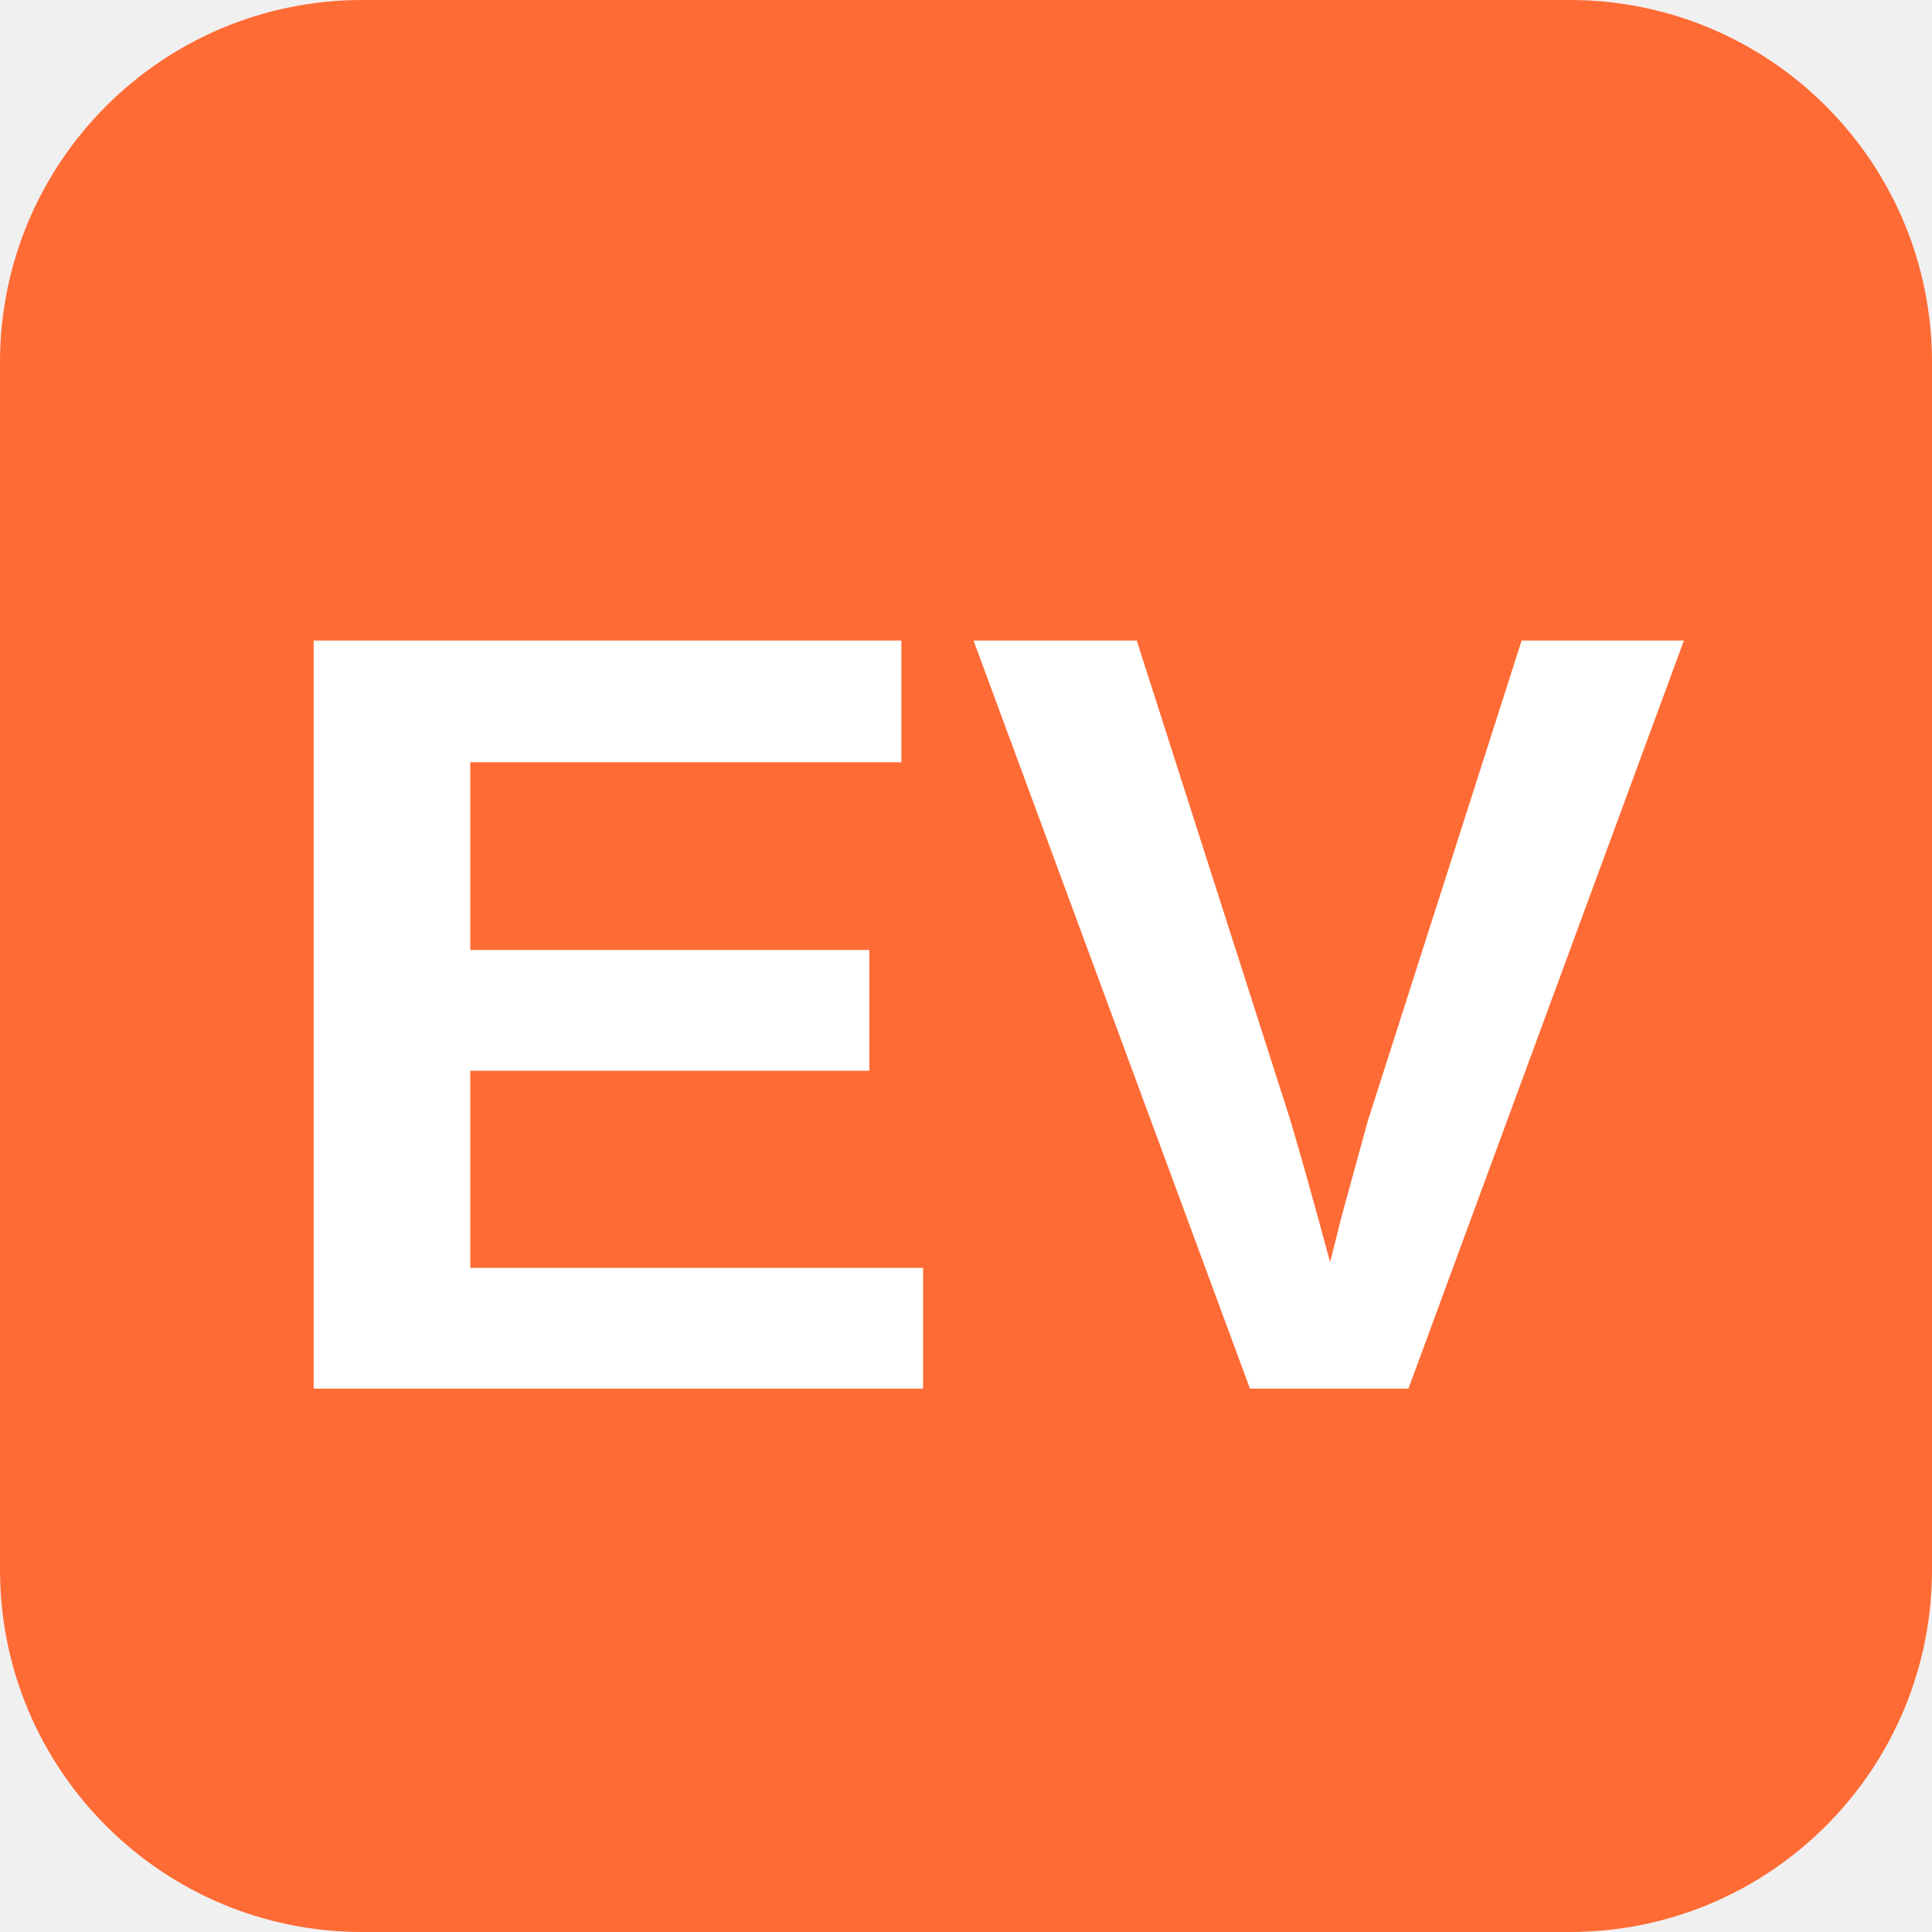
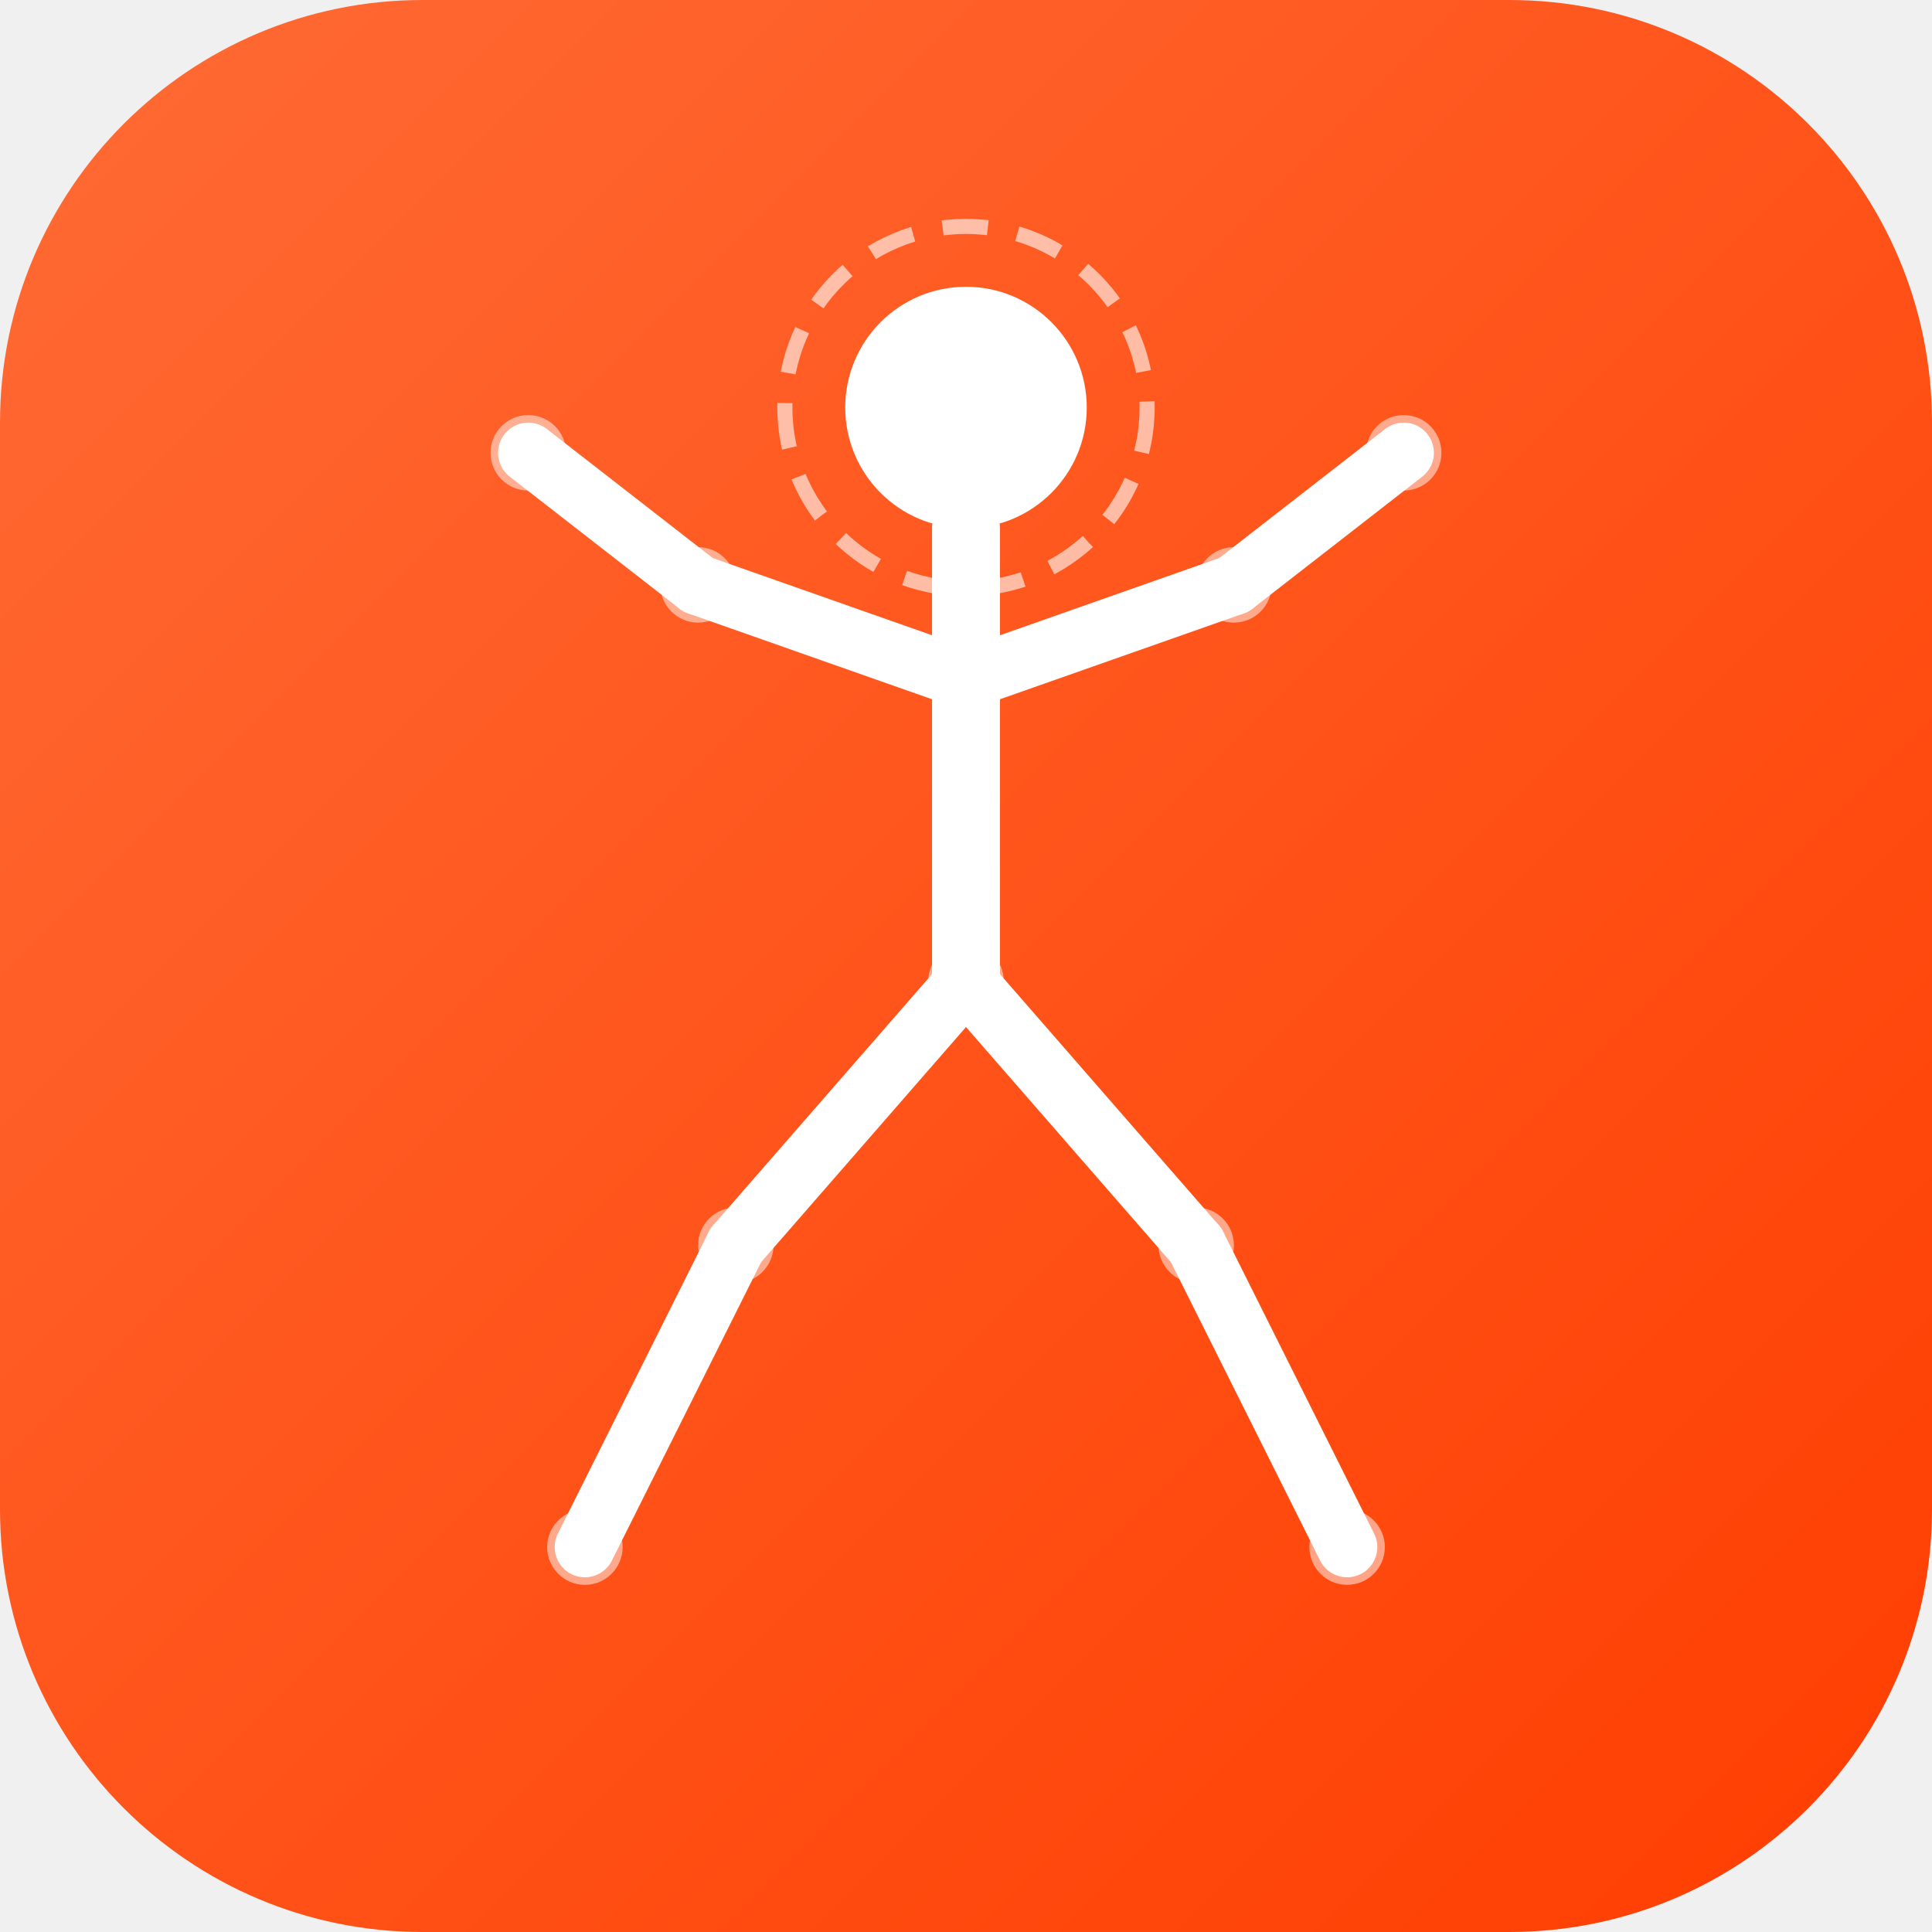
- <svg xmlns="http://www.w3.org/2000/svg" viewBox="0 0 32 32">
-   <rect width="32" height="32" rx="6" fill="#FF6B35" />
-   <text x="16" y="23" text-anchor="middle" font-family="Arial,sans-serif" font-weight="800" font-size="18" fill="#fff">EV</text>
+ <svg xmlns="http://www.w3.org/2000/svg" viewBox="0 0 512 512">
+   <defs>
+     <linearGradient id="g" x1="0%" y1="0%" x2="100%" y2="100%">
+       <stop offset="0%" stop-color="#FF6B35" />
+       <stop offset="100%" stop-color="#FF3D00" />
+     </linearGradient>
+   </defs>
+   <rect width="512" height="512" rx="112" fill="url(#g)" />
+   <circle cx="256" cy="108" r="32" fill="#fff" />
+   <line x1="256" y1="140" x2="256" y2="260" stroke="#fff" stroke-width="18" stroke-linecap="round" />
+   <line x1="256" y1="180" x2="185" y2="155" stroke="#fff" stroke-width="16" stroke-linecap="round" />
+   <line x1="185" y1="155" x2="140" y2="120" stroke="#fff" stroke-width="16" stroke-linecap="round" />
+   <line x1="256" y1="180" x2="327" y2="155" stroke="#fff" stroke-width="16" stroke-linecap="round" />
+   <line x1="327" y1="155" x2="372" y2="120" stroke="#fff" stroke-width="16" stroke-linecap="round" />
+   <line x1="256" y1="260" x2="195" y2="330" stroke="#fff" stroke-width="16" stroke-linecap="round" />
+   <line x1="195" y1="330" x2="155" y2="410" stroke="#fff" stroke-width="16" stroke-linecap="round" />
+   <line x1="256" y1="260" x2="317" y2="330" stroke="#fff" stroke-width="16" stroke-linecap="round" />
+   <line x1="317" y1="330" x2="357" y2="410" stroke="#fff" stroke-width="16" stroke-linecap="round" />
+   <circle cx="256" cy="108" r="14" fill="#fff" opacity="0.4" />
+   <circle cx="256" cy="180" r="10" fill="#fff" opacity="0.5" />
+   <circle cx="185" cy="155" r="10" fill="#fff" opacity="0.5" />
+   <circle cx="140" cy="120" r="10" fill="#fff" opacity="0.5" />
+   <circle cx="327" cy="155" r="10" fill="#fff" opacity="0.5" />
+   <circle cx="372" cy="120" r="10" fill="#fff" opacity="0.5" />
+   <circle cx="256" cy="260" r="10" fill="#fff" opacity="0.5" />
+   <circle cx="195" cy="330" r="10" fill="#fff" opacity="0.5" />
+   <circle cx="155" cy="410" r="10" fill="#fff" opacity="0.5" />
+   <circle cx="317" cy="330" r="10" fill="#fff" opacity="0.5" />
+   <circle cx="357" cy="410" r="10" fill="#fff" opacity="0.5" />
+   <circle cx="256" cy="108" r="48" fill="none" stroke="#fff" stroke-width="4" stroke-dasharray="12 8" opacity="0.6" />
</svg>
